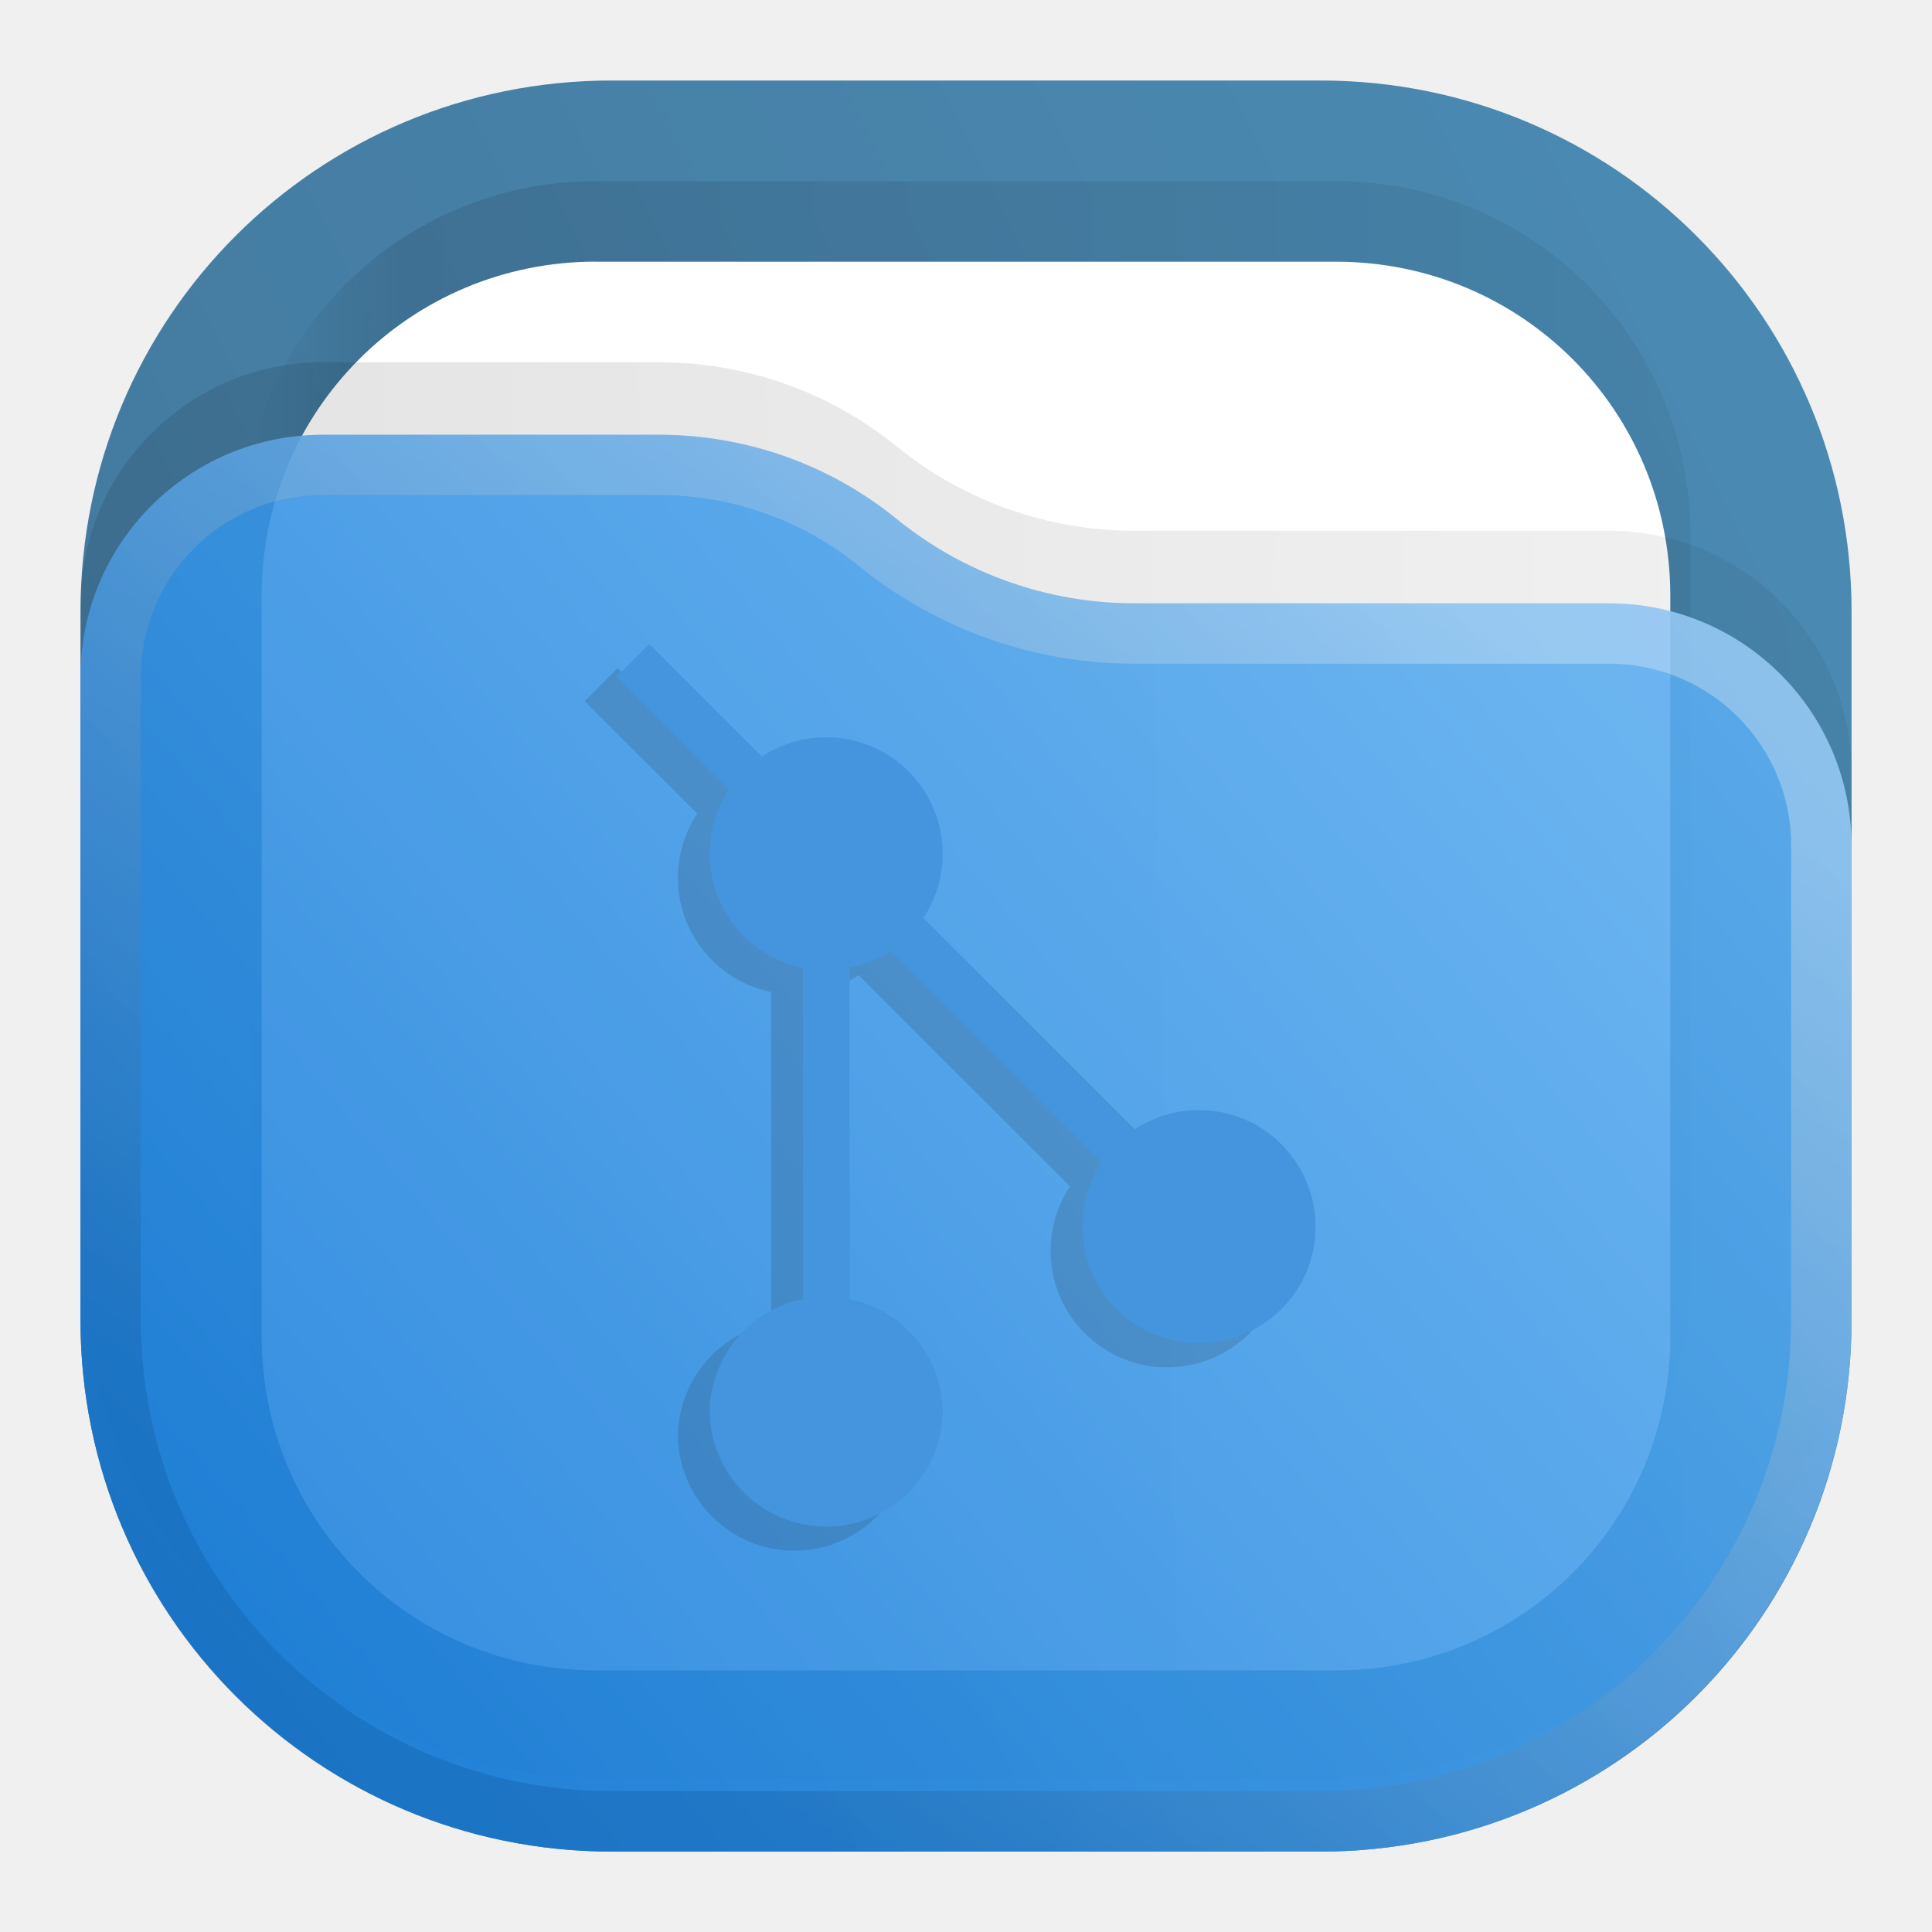
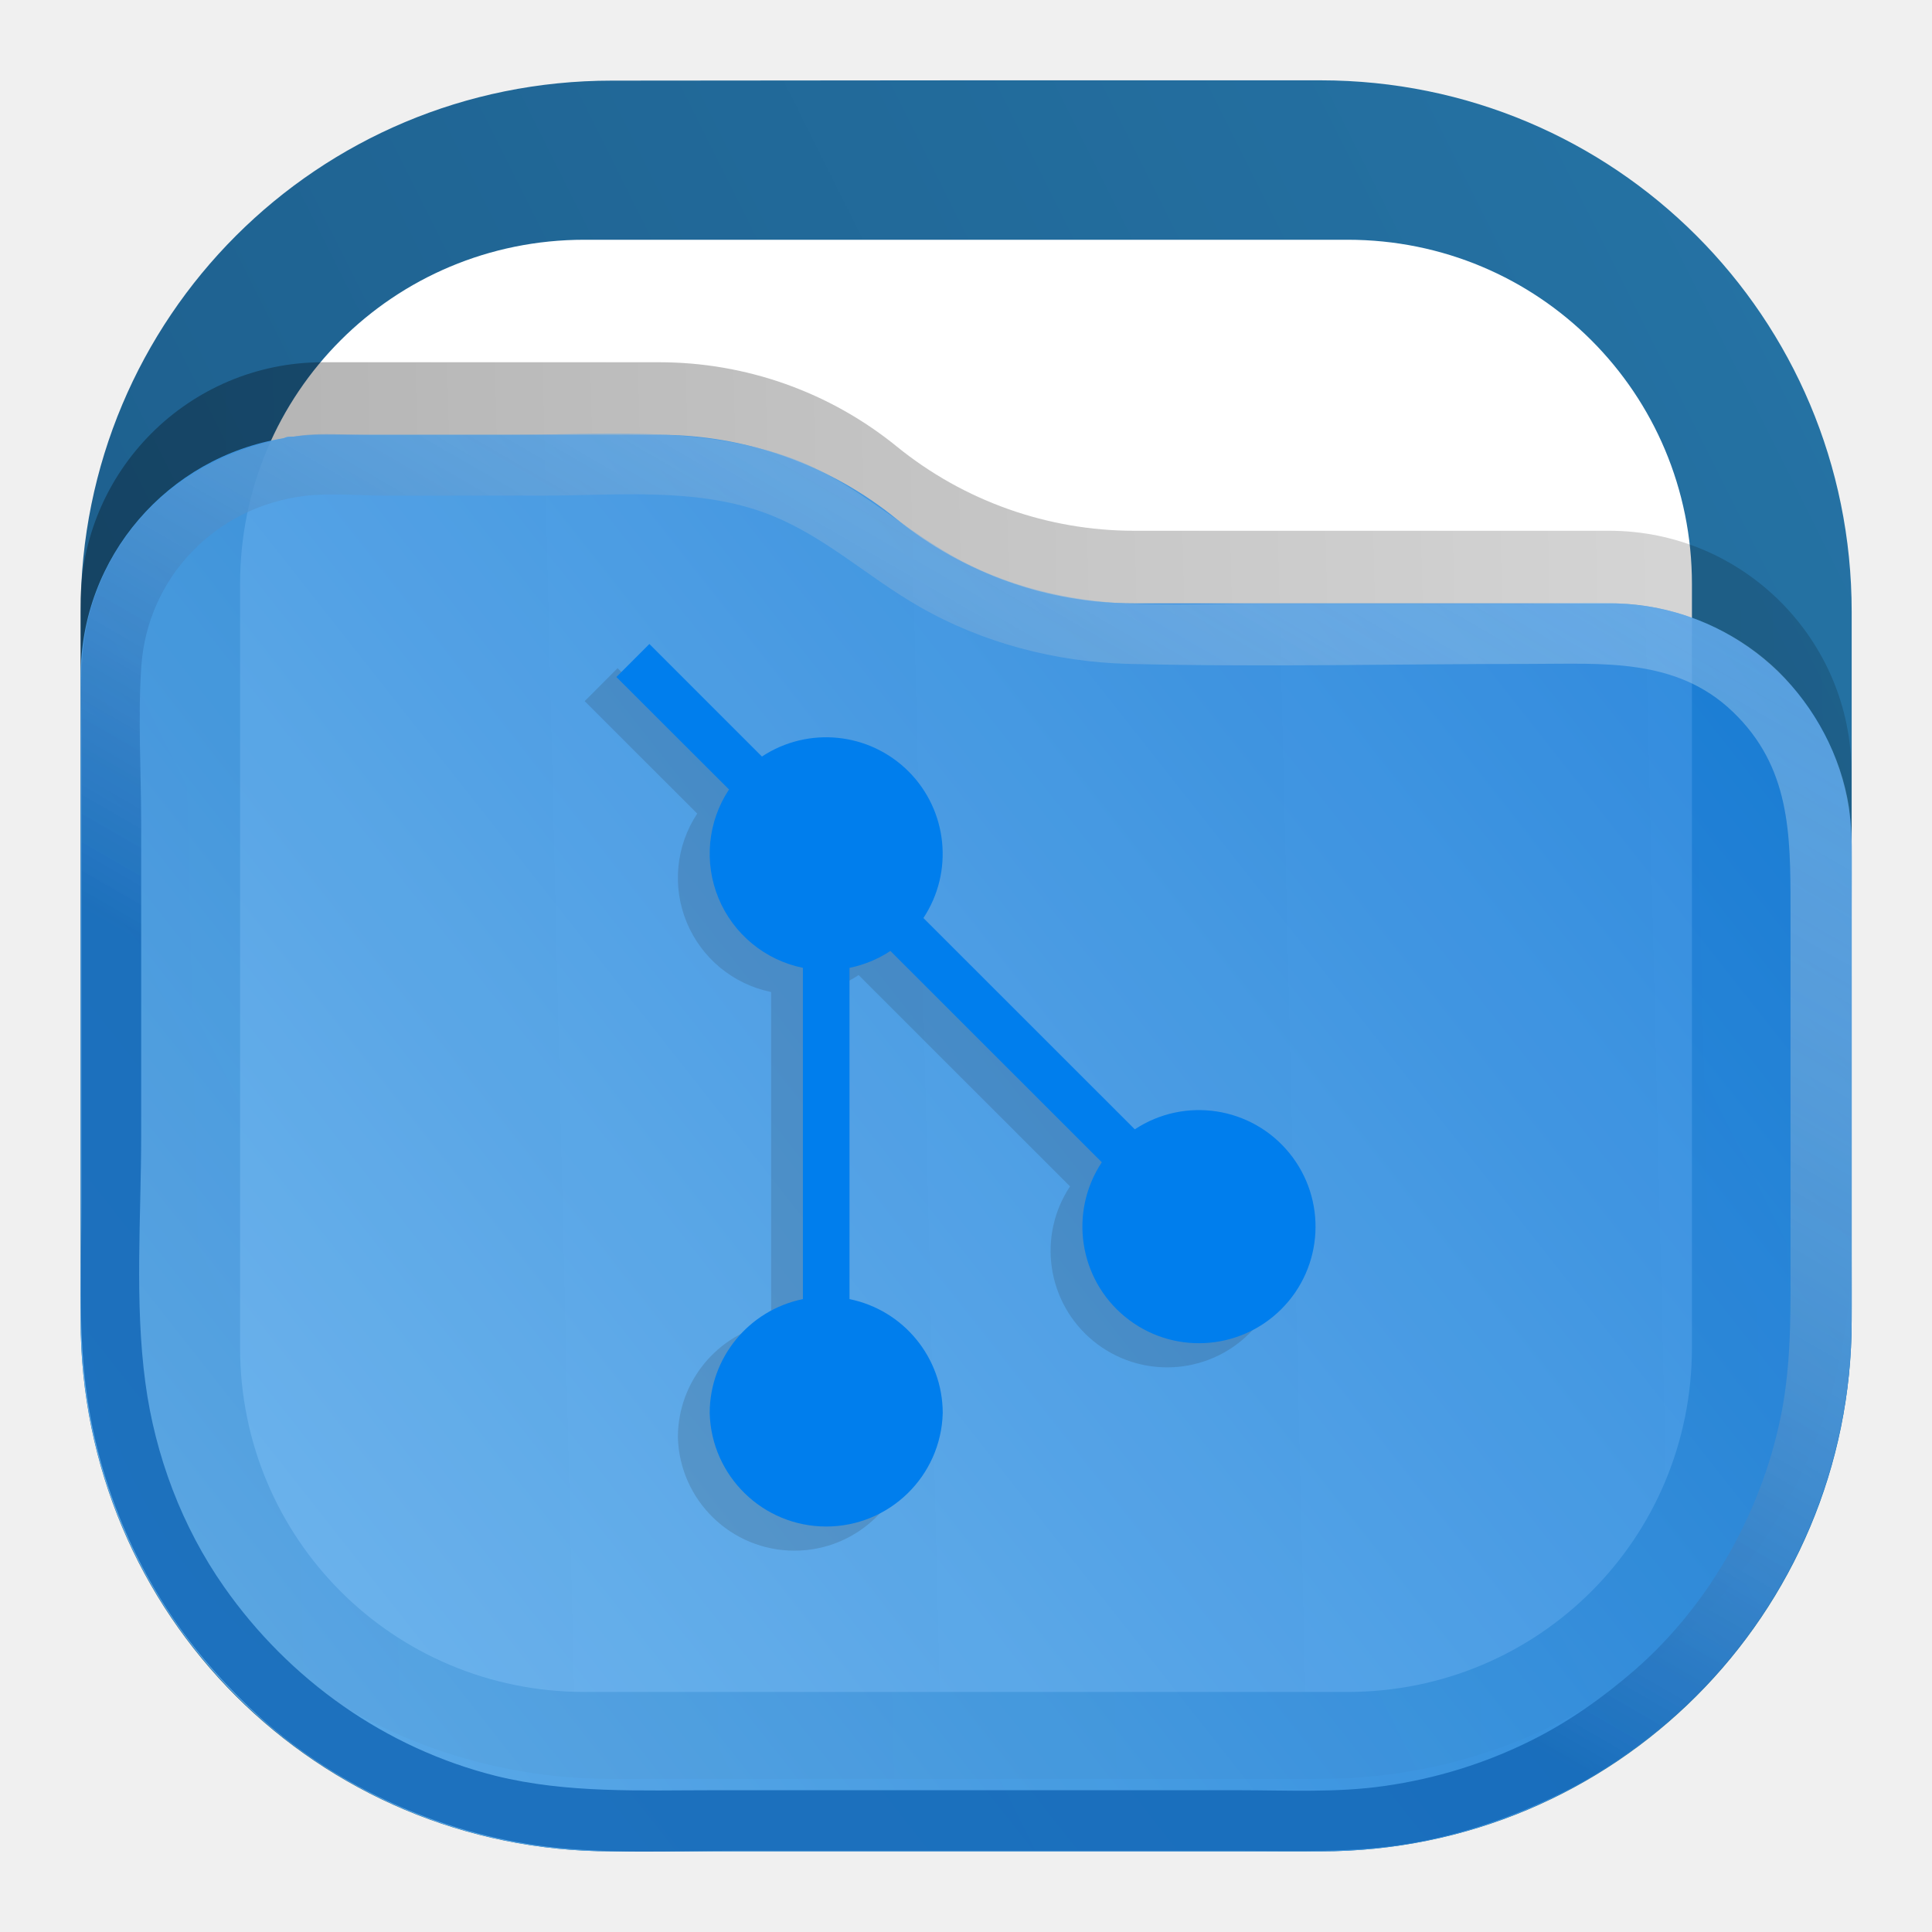
<svg xmlns="http://www.w3.org/2000/svg" xmlns:xlink="http://www.w3.org/1999/xlink" xml:space="preserve" width="24" height="24" fill="none" version="1.1" id="svg19">
  <defs id="defs19">
    <linearGradient id="a" x1="23" x2="1" y1="1" y2="12" gradientUnits="userSpaceOnUse">
      <stop stop-color="#E3C880" id="stop7" />
      <stop offset="1" stop-color="#6F5C38" id="stop8" />
    </linearGradient>
    <linearGradient id="b" x1="21" x2="3" y1="4" y2="4" gradientUnits="userSpaceOnUse">
      <stop stop-opacity=".5" id="stop9" />
      <stop offset=".89" id="stop10" />
      <stop offset="1" stop-opacity="0" id="stop11" />
    </linearGradient>
    <linearGradient id="c" x1="12" x2="11.5" y1="3" y2="8" gradientUnits="userSpaceOnUse">
      <stop stop-color="#DDD" id="stop12" />
      <stop offset="1" stop-color="#CCC" stop-opacity="0" id="stop13" />
    </linearGradient>
    <linearGradient id="d" x1="23" x2="1.012" y1="9" y2="9.521" gradientUnits="userSpaceOnUse">
      <stop stop-opacity=".5" id="stop14" />
      <stop offset="1" id="stop15" />
    </linearGradient>
    <linearGradient id="e" x1="23" x2="1.429" y1="5.4" y2="23.512" gradientUnits="userSpaceOnUse">
      <stop stop-color="#FFE795" id="stop16" />
      <stop offset="1" stop-color="#7A653E" id="stop17" />
    </linearGradient>
    <linearGradient id="f" x1="15" x2="5.5" y1="5.5" y2="19.5" gradientUnits="userSpaceOnUse">
      <stop stop-color="#FFE795" id="stop18" />
      <stop offset="1" stop-color="#7A653E" id="stop19" />
    </linearGradient>
-     <linearGradient xlink:href="#linearGradient2" id="linearGradient27" gradientUnits="userSpaceOnUse" gradientTransform="translate(0,-1.66e-4)" x1="23" y1="1" x2="1" y2="12" spreadMethod="pad" />
    <linearGradient x1="23" y1="1" x2="1" y2="12" gradientUnits="userSpaceOnUse" gradientTransform="scale(0.75)" spreadMethod="pad" id="linearGradient2">
      <stop style="stop-opacity:1;stop-color:#2675a7" offset="0" id="stop1-9" />
      <stop style="stop-opacity:1;stop-color:#1d5e8c" offset="1" id="stop2-8" />
    </linearGradient>
-     <linearGradient xlink:href="#linearGradient8" id="linearGradient28" gradientUnits="userSpaceOnUse" gradientTransform="scale(0.75)" x1="21" y1="4" x2="3" y2="4" spreadMethod="pad" />
    <linearGradient x1="21" y1="4" x2="3" y2="4" gradientUnits="userSpaceOnUse" gradientTransform="scale(0.75)" spreadMethod="pad" id="linearGradient8">
      <stop style="stop-opacity:0.438;stop-color:#000000" offset="0" id="stop6-2" />
      <stop style="stop-opacity:0.875;stop-color:#000000" offset="0.89" id="stop7-6" />
      <stop style="stop-opacity:0;stop-color:#000000" offset="1" id="stop8-7" />
    </linearGradient>
    <clipPath clipPathUnits="userSpaceOnUse" id="clipPath8-6">
      <path d="M 0,0 H 19 V 19 H 0 Z" id="path8-4" />
    </clipPath>
    <mask maskUnits="userSpaceOnUse" x="0" y="0" width="1" height="1" id="mask10-2">
      <path id="path11-2" d="M 0,0 H 18 V 18 H 0 Z" style="fill:url(#linearGradient12);fill-opacity:1;fill-rule:nonzero;stroke:none" transform="scale(1.333333)" clip-path="url(#clipPath12-1)" />
    </mask>
    <linearGradient x1="12" y1="3" x2="11.5" y2="8" gradientUnits="userSpaceOnUse" gradientTransform="matrix(0.75,0,0,-0.75,0,18)" spreadMethod="pad" id="linearGradient12">
      <stop style="stop-opacity:1;stop-color:#ffffff" offset="0" id="stop11-5" />
      <stop style="stop-opacity:0;stop-color:#ffffff" offset="1" id="stop12-9" />
    </linearGradient>
    <clipPath clipPathUnits="userSpaceOnUse" id="clipPath12-1">
      <path d="M 1,1 H 17 V 17 H 1 Z" id="path12-8" />
    </clipPath>
-     <linearGradient xlink:href="#linearGradient14" id="linearGradient29" gradientUnits="userSpaceOnUse" gradientTransform="matrix(0.75,0,0,-0.75,0,18)" x1="12" y1="3" x2="11.5" y2="8" spreadMethod="pad" />
    <linearGradient x1="12" y1="3" x2="11.5" y2="8" gradientUnits="userSpaceOnUse" gradientTransform="matrix(0.75,0,0,-0.75,0,18)" spreadMethod="pad" id="linearGradient14">
      <stop style="stop-opacity:1;stop-color:#ffffff" offset="0" id="stop13-3" />
      <stop style="stop-opacity:1;stop-color:#cccccc" offset="1" id="stop14-9" />
    </linearGradient>
    <clipPath clipPathUnits="userSpaceOnUse" id="clipPath14-1">
      <path d="M 1,1 H 17 V 17 H 1 Z" id="path14-3" />
    </clipPath>
-     <linearGradient xlink:href="#linearGradient18" id="linearGradient30" gradientUnits="userSpaceOnUse" gradientTransform="scale(0.75)" x1="23" y1="9" x2="1.012" y2="9.521" spreadMethod="pad" />
    <linearGradient x1="23" y1="9" x2="1.012" y2="9.521" gradientUnits="userSpaceOnUse" gradientTransform="scale(0.75)" spreadMethod="pad" id="linearGradient18">
      <stop style="stop-opacity:0.438;stop-color:#000000" offset="0" id="stop17-9" />
      <stop style="stop-opacity:0.875;stop-color:#000000" offset="1" id="stop18-7" />
    </linearGradient>
    <clipPath clipPathUnits="userSpaceOnUse" id="clipPath18-4">
      <path d="M 0,0 H 19 V 19 H 0 Z" id="path18-4" />
    </clipPath>
-     <linearGradient xlink:href="#linearGradient20" id="linearGradient31" gradientUnits="userSpaceOnUse" gradientTransform="translate(0,-1.66e-4)" x1="23" y1="5.4" x2="1.429" y2="23.512" spreadMethod="pad" />
    <linearGradient x1="23" y1="5.4" x2="1.429" y2="23.512" gradientUnits="userSpaceOnUse" gradientTransform="scale(0.75)" spreadMethod="pad" id="linearGradient20">
      <stop style="stop-opacity:1;stop-color:#64b4f4" offset="0" id="stop19-9" />
      <stop style="stop-opacity:1;stop-color:#127bdc" offset="1" id="stop20-7" />
    </linearGradient>
    <linearGradient id="l" x1="15" x2="5.5" y1="5.5" y2="19.5" gradientUnits="userSpaceOnUse">
      <stop offset="0" stop-color="#85F8FF" style="stop-color:#f2f2f2;stop-opacity:1" id="stop10-5" />
      <stop offset="1" stop-color="#105BF6" style="stop-color:#11599c;stop-opacity:1" id="stop11-9" />
    </linearGradient>
+     <linearGradient xlink:href="#linearGradient8" id="linearGradient28" gradientUnits="userSpaceOnUse" gradientTransform="scale(0.75)" x1="21" y1="4" x2="3" y2="4" spreadMethod="pad" />
+     <clipPath clipPathUnits="userSpaceOnUse" id="clipPath8-6-2">
+       <path d="M 0,0 H 19 V 19 H 0 Z" id="path8-4-7" />
+     </clipPath>
+     <linearGradient xlink:href="#linearGradient2" id="linearGradient17" gradientUnits="userSpaceOnUse" gradientTransform="matrix(0.2901365,0,0,0.290233,-0.3066398,-0.4236326)" x1="23" y1="1" x2="1" y2="12" spreadMethod="pad" />
+     <linearGradient xlink:href="#linearGradient13" id="linearGradient10" gradientUnits="userSpaceOnUse" gradientTransform="scale(0.75)" x1="23" y1="9" x2="1.012" y2="9.521" spreadMethod="pad" />
+     <linearGradient x1="23" y1="9" x2="1.012" y2="9.521" gradientUnits="userSpaceOnUse" gradientTransform="scale(0.75)" spreadMethod="pad" id="linearGradient13">
+       <stop style="stop-opacity:0.438;stop-color:#000000" offset="0" id="stop12-4" />
+       <stop style="stop-color:#000000;stop-opacity:0.875;" offset="1" id="stop13-8" />
+     </linearGradient>
+     <clipPath clipPathUnits="userSpaceOnUse" id="clipPath18-4-3">
+       <path d="M 0,0 H 19 V 19 H 0 Z" id="path18-4-6" />
+     </clipPath>
+     <linearGradient xlink:href="#linearGradient15" id="linearGradient31" gradientUnits="userSpaceOnUse" gradientTransform="matrix(0.2645833,0,0,0.2645833,3.3333333e-7,-1.7119e-4)" x1="22.793" y1="5.679" x2="3.271" y2="21.067" spreadMethod="pad" />
+     <linearGradient x1="23" y1="5.4" x2="1.429" y2="23.512" gradientUnits="userSpaceOnUse" gradientTransform="scale(0.75)" spreadMethod="pad" id="linearGradient15">
+       <stop style="stop-color:#127bdc;stop-opacity:1;" offset="0" id="stop14-5" />
+       <stop style="stop-color:#64b4f4;stop-opacity:1;" offset="1" id="stop15-8" />
+     </linearGradient>
+     <linearGradient xlink:href="#linearGradient23" id="linearGradient24" x1="14.28" y1="4.978" x2="16.035" y2="1.938" gradientUnits="userSpaceOnUse" gradientTransform="translate(-10.58333)" />
+     <linearGradient id="linearGradient23">
+       <stop style="stop-color:#1468b7;stop-opacity:0.988;" offset="0" id="stop23" />
+       <stop style="stop-color:#add1ef;stop-opacity:0.48;" offset="1" id="stop24" />
+     </linearGradient>
  </defs>
-   <g id="g2" transform="translate(1.2499999e-8,8.3e-5)">
-     <path d="m 7.599,1 h 8.803 c 3.656,0 6.599,2.943 6.599,6.599 v 8.803 c 0,3.656 -2.943,6.599 -6.599,6.599 H 7.599 C 3.943,23 1,20.057 1,16.401 V 7.598 C 1,3.943 3.943,1 7.599,1 Z" style="fill:url(#linearGradient27);stroke:none;stroke-width:1.333" opacity="0.813" id="path2-6" />
-     <g opacity="0.125" id="g9-4" transform="translate(0,-1.66e-4)">
-       <path d="m 5.551,1.688 h 6.898 c 1.828,0 3.301,1.472 3.301,3.3 v 6.899 c 0,1.828 -1.473,3.301 -3.301,3.301 H 5.551 C 3.723,15.188 2.25,13.715 2.25,11.887 V 4.988 c 0,-1.828 1.473,-3.3 3.301,-3.3 z" transform="scale(1.333333)" style="fill:url(#linearGradient28);stroke:none" opacity="1" clip-path="url(#clipPath8-6)" id="path9-5" />
-     </g>
-     <path id="path10-8" d="m 7.401,3.251 h 9.197 c 2.303,0 4.151,1.848 4.151,4.151 V 16.599 c 0,2.303 -1.848,4.151 -4.151,4.151 H 7.401 c -2.303,0 -4.151,-1.848 -4.151,-4.151 V 7.401 c 0,-2.303 1.848,-4.151 4.151,-4.151 z" style="fill:#ffffff;fill-opacity:1;fill-rule:nonzero;stroke:none;stroke-width:1.333" />
-     <g opacity="1" mask="url(#mask10-2)" id="g15-3" transform="translate(0,-1.66e-4)">
-       <path d="m 5.551,2.438 h 6.898 c 1.727,0 3.113,1.386 3.113,3.113 v 6.898 c 0,1.727 -1.386,3.113 -3.113,3.113 H 5.551 c -1.727,0 -3.113,-1.386 -3.113,-3.113 V 5.551 c 0,-1.727 1.386,-3.113 3.113,-3.113 z" style="fill:none;stroke:url(#linearGradient29);stroke-width:0.375;stroke-linecap:butt;stroke-linejoin:miter;stroke-miterlimit:4;stroke-dasharray:none;stroke-opacity:1" transform="scale(1.333333)" clip-path="url(#clipPath14-1)" id="path15-1" />
-     </g>
-     <g opacity="0.125" id="g19-2" transform="translate(0,-1.66e-4)">
-       <path d="m 0.75,5.633 c 0,-1.246 1.012,-2.258 2.258,-2.258 h 3.133 c 0.808,0 1.589,0.277 2.214,0.785 0.625,0.508 1.407,0.785 2.211,0.785 h 4.426 c 1.246,0 2.258,1.012 2.258,2.258 v 4.422 c 0,2.734 -2.215,4.949 -4.949,4.949 H 5.699 c -2.734,0 -4.949,-2.215 -4.949,-4.949 z" transform="scale(1.333333)" style="fill:url(#linearGradient30);stroke:none" opacity="1" clip-path="url(#clipPath18-4)" id="path19-2" />
-     </g>
-     <path d="M 1,8.406 C 1,6.745 2.349,5.401 4.011,5.401 H 8.188 c 1.077,0 2.119,0.369 2.952,1.047 0.833,0.677 1.876,1.047 2.948,1.047 h 5.901 c 1.661,0 3.011,1.349 3.011,3.011 v 5.896 c 0,3.645 -2.953,6.599 -6.599,6.599 H 7.599 C 3.953,23 1,20.047 1,16.401 Z" style="fill:url(#linearGradient31);stroke:none;stroke-width:1.333" opacity="0.875" id="path20-9" />
-     <path stroke="url(#l)" stroke-linejoin="round" stroke-opacity="0.375" stroke-width="0.75" d="M 22.625,10.503 V 16.4 A 6.225,6.225 0 0 1 16.4,22.625 H 7.6 A 6.225,6.225 0 0 1 1.375,16.4 V 8.408 A 2.633,2.633 0 0 1 4.008,5.775 H 8.19 c 0.989,0 1.947,0.34 2.714,0.964 a 5.053,5.053 0 0 0 3.187,1.131 h 5.901 a 2.633,2.633 0 0 1 2.633,2.633 z" style="opacity:0.875;stroke:url(#l)" id="path26" />
+   <g id="g24" transform="scale(3.779528)">
+     <path d="m 5.551,1.688 h 6.898 c 1.828,0 3.301,1.472 3.301,3.3 v 6.899 c 0,1.828 -1.473,3.301 -3.301,3.301 H 5.551 C 3.723,15.188 2.25,13.715 2.25,11.887 V 4.988 c 0,-1.828 1.473,-3.3 3.301,-3.3 z" transform="matrix(0.3527778,0,0,0.3527778,3.6666667e-7,-2.18e-5)" style="fill:url(#linearGradient28);stroke:none" opacity="0.125" clip-path="url(#clipPath8-6-2)" id="path9-5" />
+     <path id="path17" style="fill:url(#linearGradient17);stroke:none;stroke-width:0.353" d="m 2.011,0.265 c -0.967,0 -1.746,0.778 -1.746,1.746 V 4.339 c 0,0.967 0.779,1.746 1.746,1.746 h 2.329 c 0.967,0 1.746,-0.779 1.746,-1.746 V 2.01 c 0,-0.967 -0.779,-1.746 -1.746,-1.746 h -1.164 z" />
+     <path id="path40" d="m 1.921,0.788 h 2.508 c 0.628,0 1.132,0.504 1.132,1.132 v 2.509 c 0,0.628 -0.504,1.132 -1.132,1.132 h -2.508 c -0.628,0 -1.132,-0.504 -1.132,-1.132 V 1.92 c 0,-0.628 0.504,-1.132 1.132,-1.132 z" style="fill:#ffffff;fill-opacity:1;fill-rule:nonzero;stroke:none;stroke-width:0.353" />
+     <path d="m 0.75,5.633 c 0,-1.246 1.012,-2.258 2.258,-2.258 h 3.133 c 0.808,0 1.589,0.277 2.214,0.785 0.625,0.508 1.407,0.785 2.211,0.785 h 4.426 c 1.246,0 2.258,1.012 2.258,2.258 v 4.422 c 0,2.734 -2.215,4.949 -4.949,4.949 H 5.699 c -2.734,0 -4.949,-2.215 -4.949,-4.949 z" transform="matrix(0.3527778,0,0,0.3527778,3.6666667e-7,-2.18e-5)" style="opacity:0.35;fill:url(#linearGradient10);stroke:none" opacity="0.125" clip-path="url(#clipPath18-4-3)" id="path10" />
+     <path id="path20-9" style="opacity:0.875;fill:url(#linearGradient31);stroke:none;stroke-width:0.353" d="m 1.061,1.429 c -0.032,0 -0.064,0.002 -0.096,0.006 -0.002,1.906e-4 -0.017,3.166e-4 -0.018,5.167e-4 -0.006,9.612e-4 -0.011,0.003 -0.016,0.005 C 0.553,1.502 0.265,1.829 0.265,2.224 V 4.339 c 0,0.964 0.782,1.746 1.746,1.746 h 2.329 c 0.964,0 1.746,-0.782 1.746,-1.746 V 2.779 c 0,-0.44 -0.357,-0.796 -0.796,-0.796 H 3.727 c -0.284,0 -0.559,-0.098 -0.78,-0.277 C 2.727,1.527 2.451,1.429 2.166,1.429 H 1.611 Z" />
+     <path style="opacity:0.875;fill:url(#linearGradient24);fill-opacity:1;stroke:none;stroke-width:1" d="m 0.986,1.432 c -0.329,0.044 -0.607,0.261 -0.693,0.589 -0.034,0.129 -0.025,0.264 -0.025,0.397 v 0.587 0.946 c 0,0.202 -0.011,0.407 0.014,0.607 0.034,0.274 0.136,0.541 0.292,0.768 0.082,0.119 0.178,0.225 0.285,0.322 0.257,0.23 0.592,0.378 0.934,0.421 0.204,0.025 0.414,0.014 0.62,0.014 h 0.901 0.768 c 0.181,0 0.362,0.007 0.541,-0.022 0.181,-0.03 0.352,-0.089 0.516,-0.171 0.135,-0.068 0.259,-0.156 0.372,-0.256 0.302,-0.27 0.498,-0.647 0.557,-1.046 0.023,-0.155 0.018,-0.311 0.018,-0.467 V 3.48 2.996 c 0,-0.114 0.006,-0.23 -0.009,-0.343 C 6.051,2.485 5.965,2.326 5.845,2.207 5.724,2.089 5.562,2.011 5.394,1.99 c -0.122,-0.016 -0.249,-0.006 -0.372,-0.006 H 4.151 c -0.147,0 -0.295,0.006 -0.442,-1.681e-4 -0.202,-0.009 -0.405,-0.057 -0.583,-0.159 -0.183,-0.105 -0.33,-0.25 -0.533,-0.322 -0.301,-0.107 -0.631,-0.073 -0.946,-0.073 h -0.434 c -0.074,0 -0.154,-0.008 -0.227,0.002 m 0.016,0.198 c 0.086,-0.01 0.178,-8.006e-4 0.264,-8.006e-4 h 0.516 c 0.237,0 0.491,-0.027 0.719,0.052 0.198,0.069 0.342,0.211 0.521,0.313 0.207,0.119 0.448,0.182 0.686,0.188 0.44,0.011 0.882,6.42e-5 1.322,6.42e-5 0.237,0 0.479,-0.021 0.665,0.157 0.189,0.181 0.19,0.401 0.19,0.644 V 3.484 4.116 c 0,0.171 0.004,0.339 -0.026,0.508 -0.059,0.328 -0.234,0.645 -0.486,0.865 -0.104,0.09 -0.215,0.169 -0.339,0.231 -0.152,0.076 -0.315,0.126 -0.483,0.15 -0.159,0.023 -0.323,0.014 -0.483,0.014 h -0.748 -0.975 c -0.24,0 -0.48,0.011 -0.715,-0.047 -0.363,-0.091 -0.68,-0.316 -0.894,-0.622 -0.138,-0.197 -0.226,-0.431 -0.258,-0.669 -0.036,-0.266 -0.014,-0.546 -0.014,-0.814 V 2.707 c 0,-0.171 -0.011,-0.346 3.69e-4,-0.516 0.02,-0.294 0.245,-0.526 0.537,-0.561 z" id="path23" />
  </g>
  <path fill="#198cff" d="m 7.672,8.3 -0.409,0.41 1.398,1.397 a 1.447,1.447 0 0 0 0.918,2.216 v 4.115 a 1.447,1.447 0 0 0 -1.158,1.415 1.448,1.448 0 0 0 2.895,0 1.447,1.447 0 0 0 -1.158,-1.415 v -4.115 c 0.181,-0.037 0.354,-0.108 0.508,-0.21 l 2.626,2.625 a 1.448,1.448 0 1 0 0.41,-0.409 L 11.076,11.704 A 1.448,1.448 0 0 0 9.07,9.698 Z" opacity=".75" style="opacity:0.15;fill:#1a1a1a;stroke-width:0.917" id="path6" />
-   <path fill="#198cff" d="m 8.067,8 -0.41,0.41 1.399,1.397 a 1.447,1.447 0 0 0 0.918,2.216 v 4.115 a 1.447,1.447 0 0 0 -1.158,1.415 1.448,1.448 0 0 0 2.895,0 1.447,1.447 0 0 0 -1.158,-1.415 v -4.115 c 0.181,-0.037 0.354,-0.108 0.508,-0.21 l 2.626,2.625 a 1.448,1.448 0 1 0 0.41,-0.409 L 11.471,11.404 A 1.448,1.448 0 0 0 9.465,9.398 Z" opacity=".75" style="opacity:1;fill:#4495dd;fill-opacity:1;stroke-width:0.917" id="path7" />
+   <path fill="#198cff" d="m 8.067,8 -0.41,0.41 1.399,1.397 a 1.447,1.447 0 0 0 0.918,2.216 v 4.115 a 1.447,1.447 0 0 0 -1.158,1.415 1.448,1.448 0 0 0 2.895,0 1.447,1.447 0 0 0 -1.158,-1.415 v -4.115 c 0.181,-0.037 0.354,-0.108 0.508,-0.21 l 2.626,2.625 a 1.448,1.448 0 1 0 0.41,-0.409 L 11.471,11.404 A 1.448,1.448 0 0 0 9.465,9.398 Z" opacity="0.75" style="fill:#007eed;fill-opacity:1;stroke-width:0.917;opacity:1" id="path7" />
</svg>
